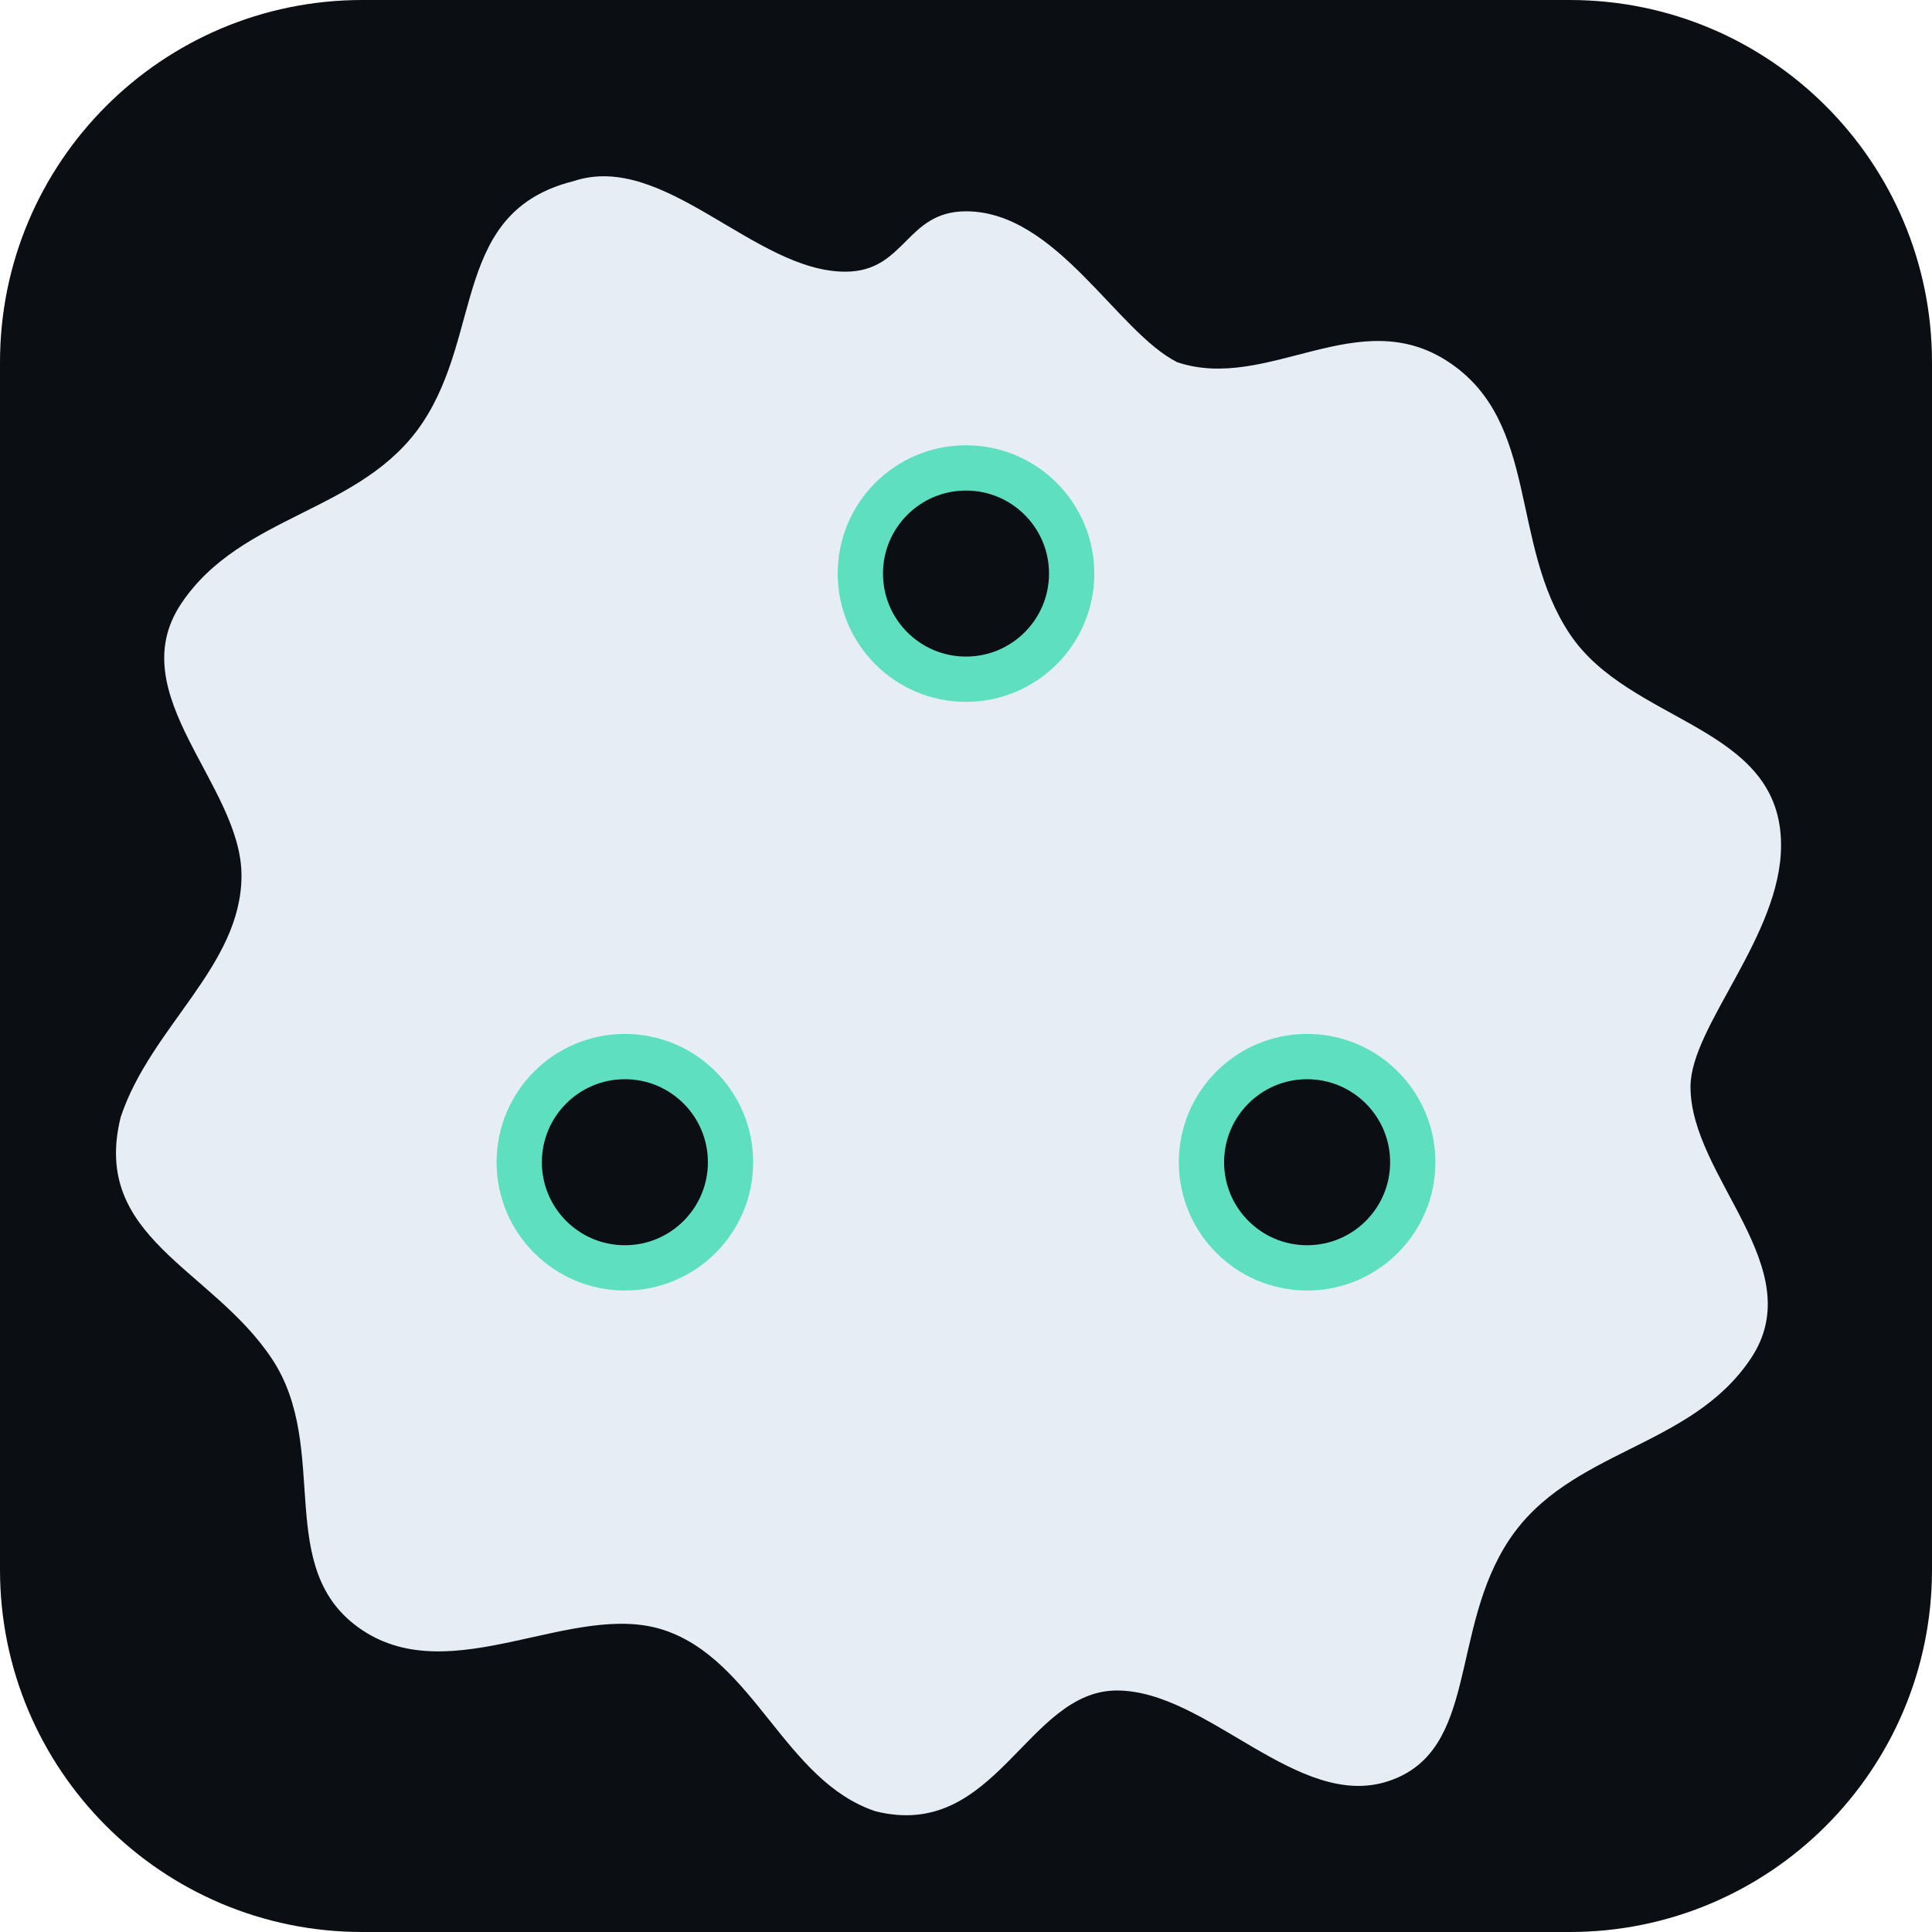
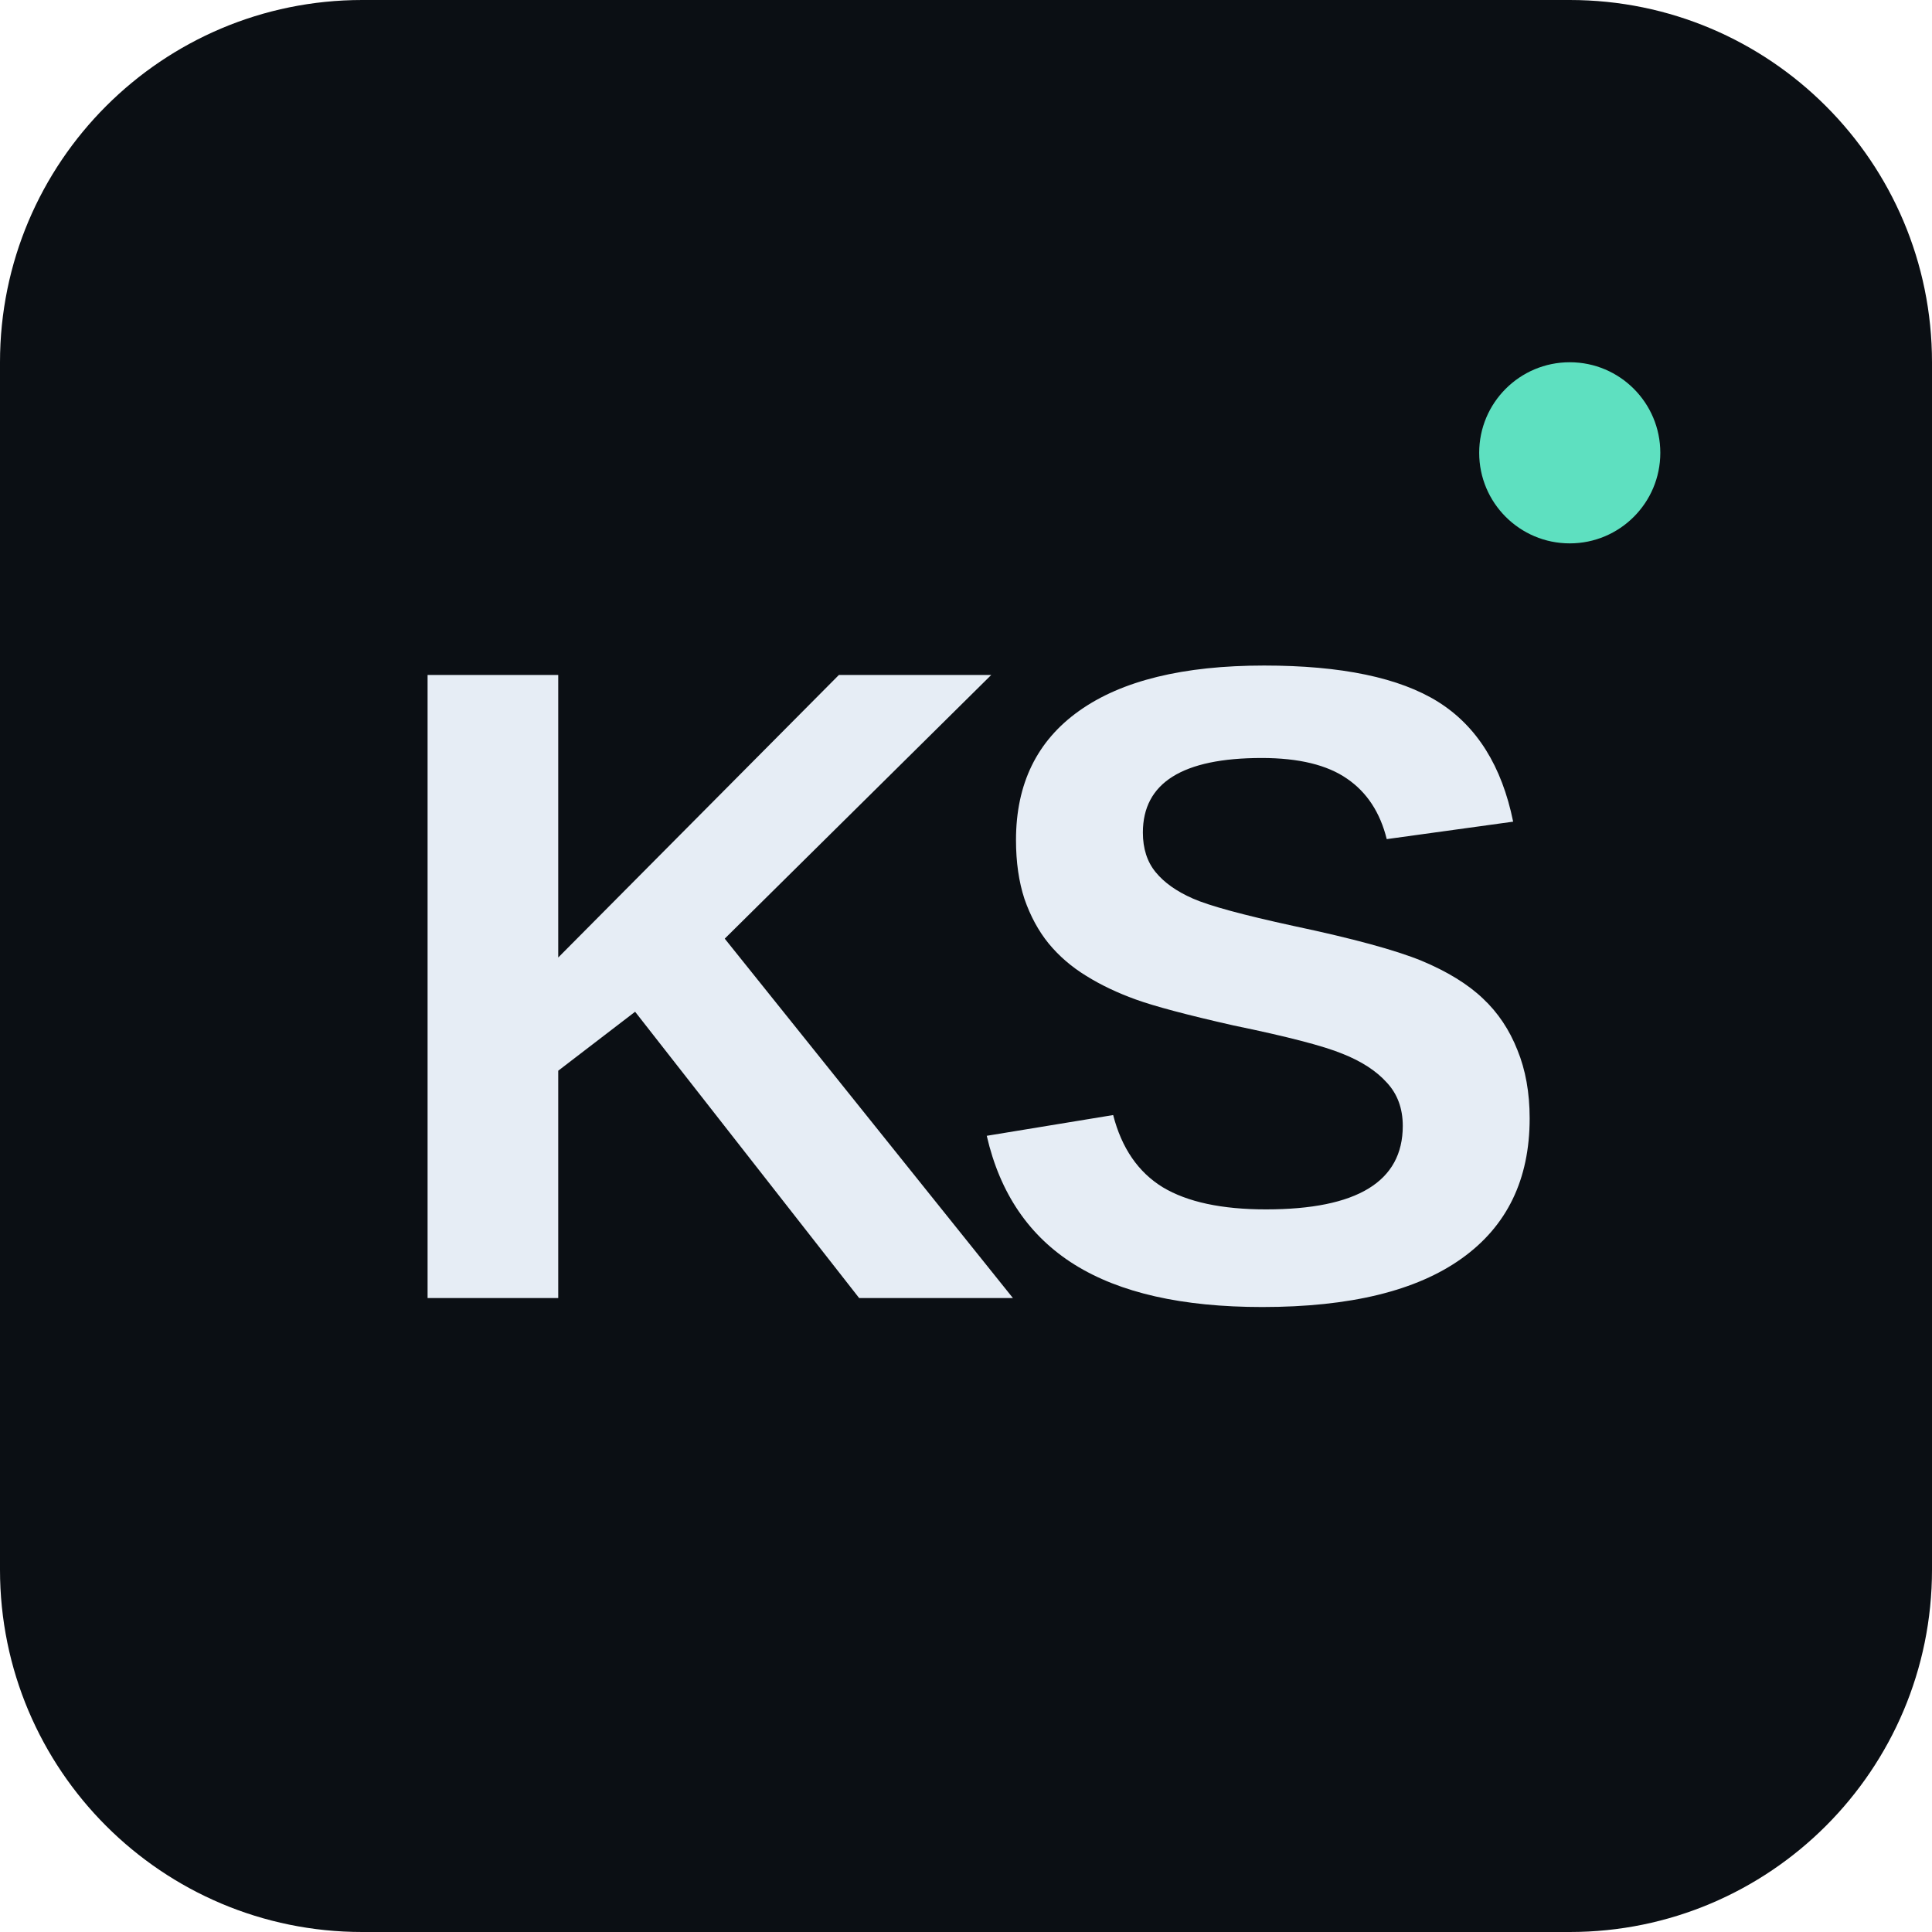
<svg xmlns="http://www.w3.org/2000/svg" viewBox="0 0 64 64">
  <rect width="64" height="64" rx="12" fill="#0b0f14" />
-   <path d="M32 7 C35 7 37 11 39 12 C42 13 45 10 48 12 C51 14 50 18 52 21 C54 24 59 24 59 28 C59 31 56 34 56 36 C56 39 60 42 58 45 C56 48 52 48 50 51 C48 54 49 58 46 59 C43 60 40 56 37 56 C34 56 33 61 29 60 C26 59 25 55 22 54 C19 53 15 56 12 54 C9 52 11 48 9 45 C7 42 3 41 4 37 C5 34 8 32 8 29 C8 26 4 23 6 20 C8 17 12 17 14 14 C16 11 15 7 19 6 C22 5 25 9 28 9 C30 9 30 7 32 7 Z" fill="#e6edf5" />
-   <g fill="#0b0f14" stroke="#5ee0c0" stroke-width="1.5">
-     <circle cx="32" cy="19" r="3.5" />
-     <circle cx="20.7" cy="38.5" r="3.5" />
-     <circle cx="43.3" cy="38.5" r="3.5" />
-   </g>
+   <text x="32" y="43" text-anchor="middle" font-family="Arial, Helvetica, sans-serif" font-size="30" font-weight="700" letter-spacing="-2" fill="#e6edf5">KS</text>
+   <circle cx="52" cy="15" r="3" fill="#5ee0c0" />
</svg>
